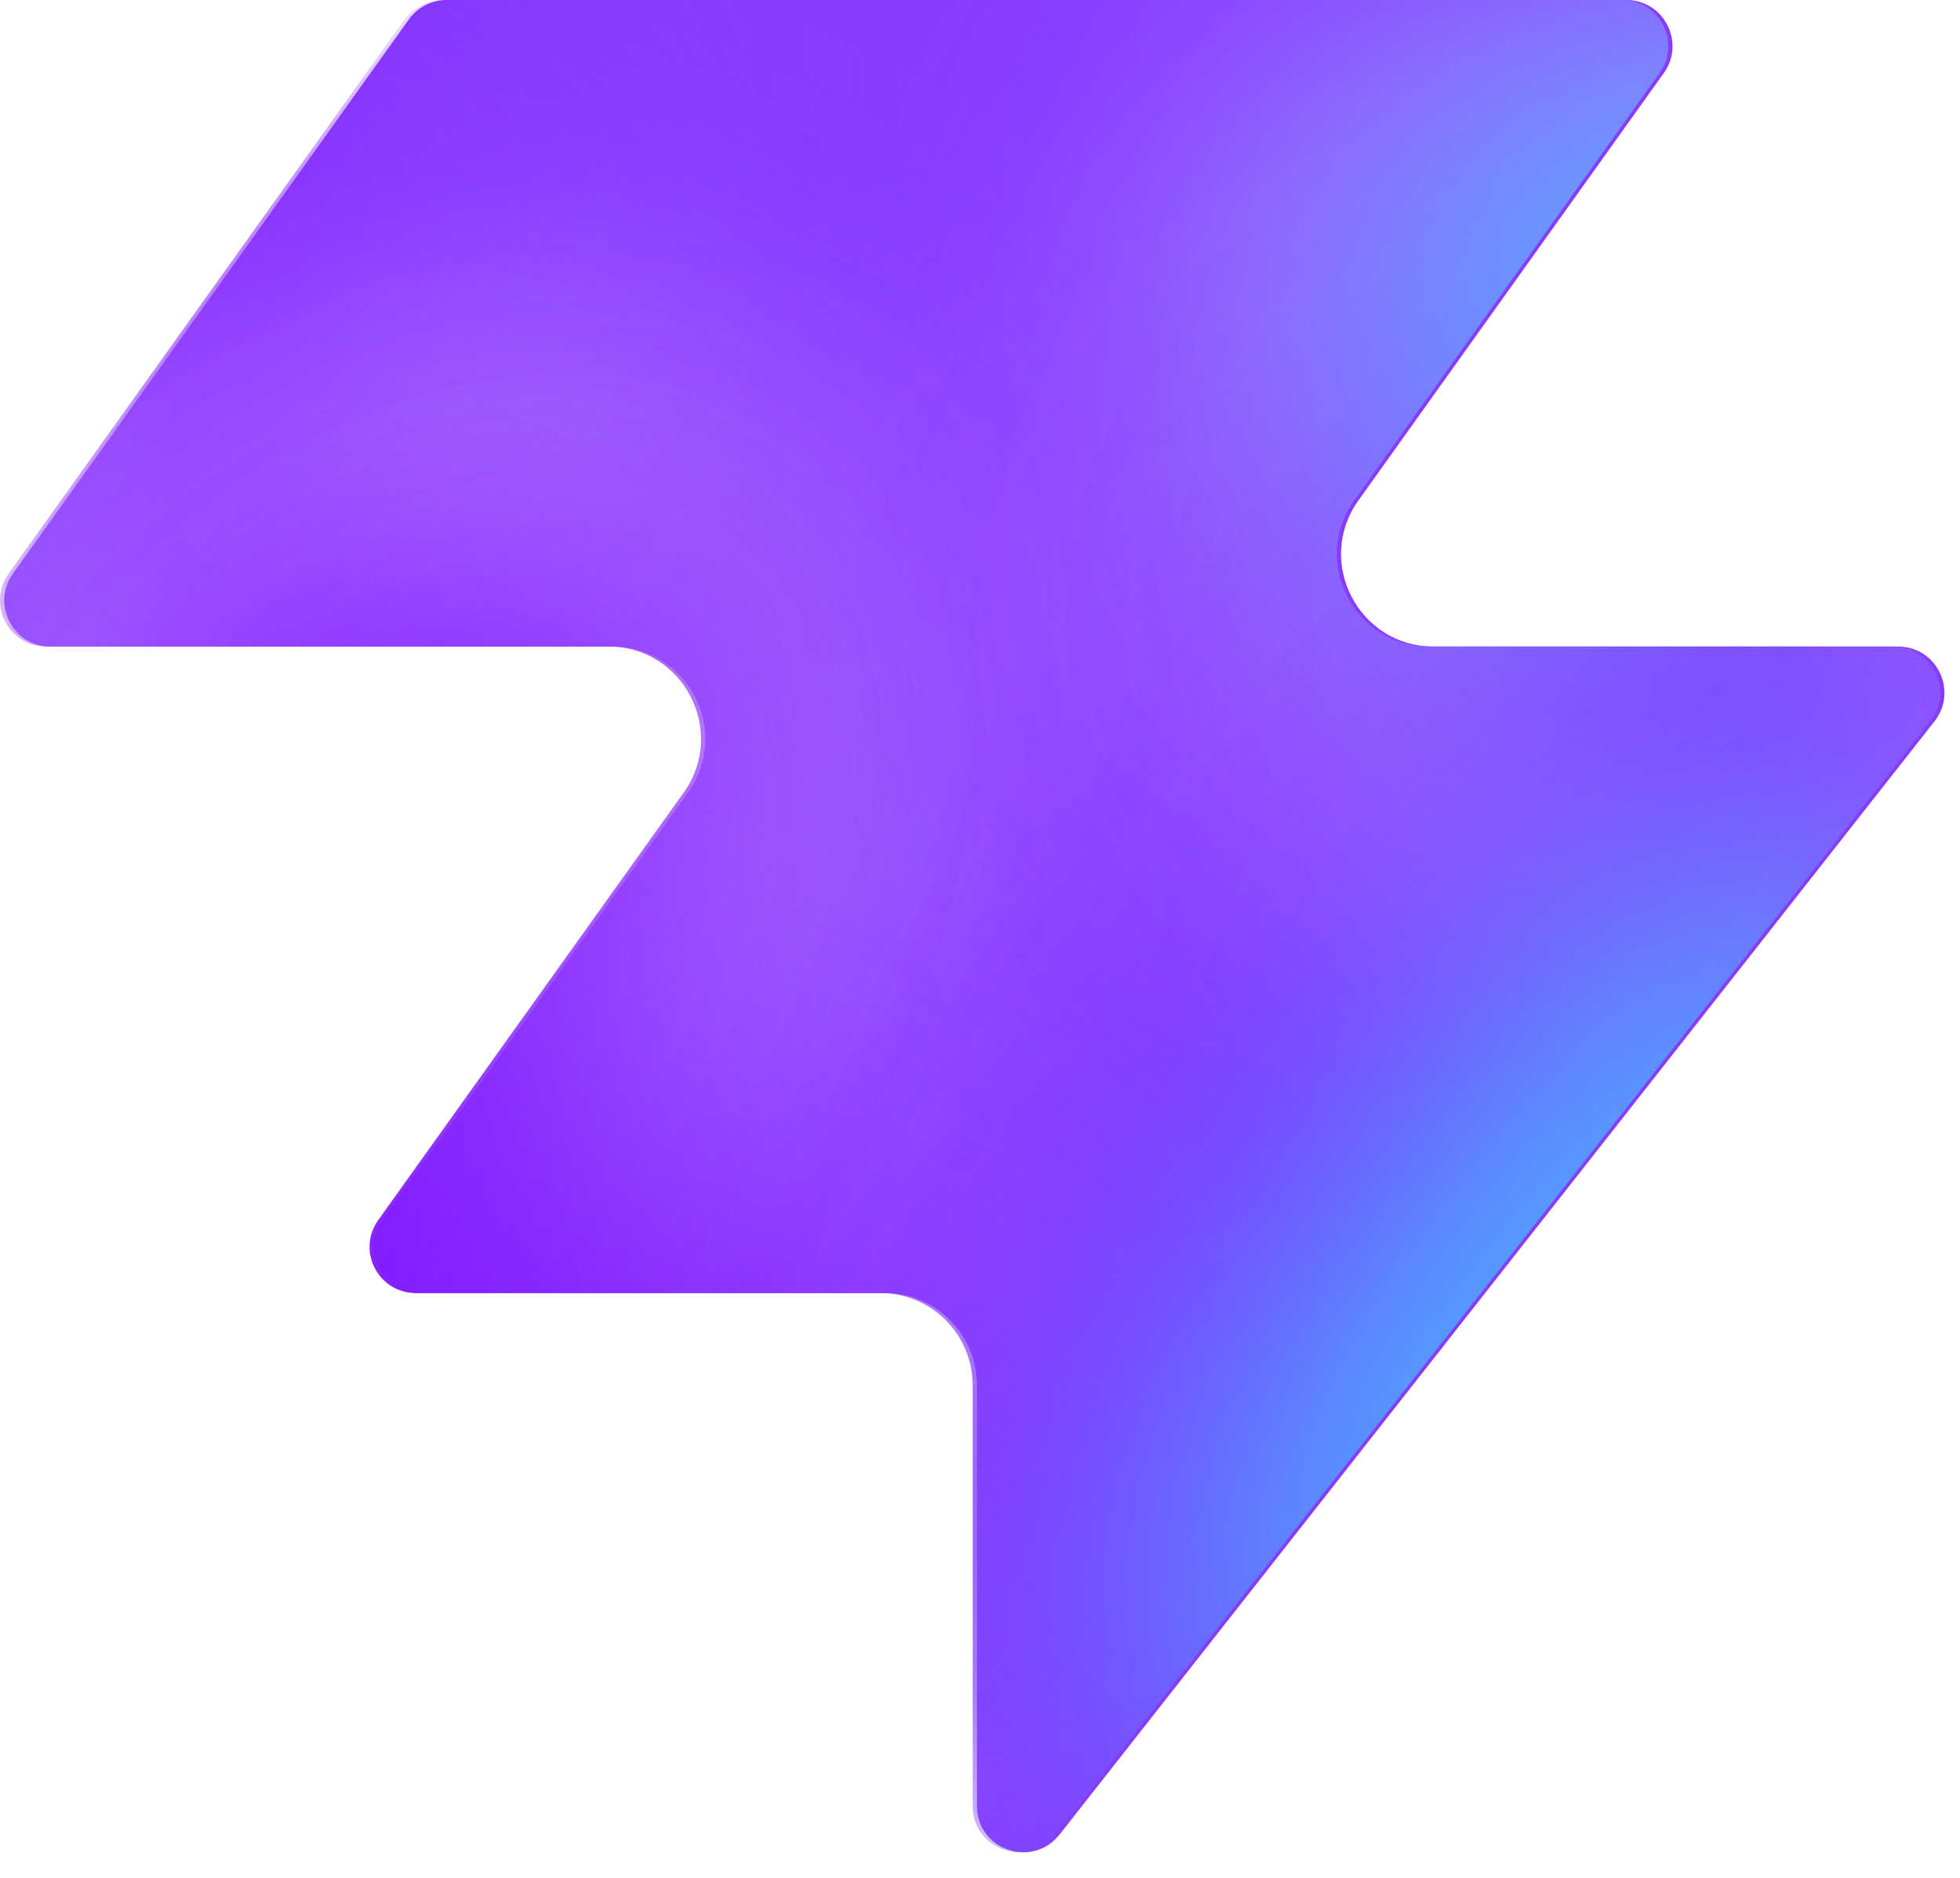
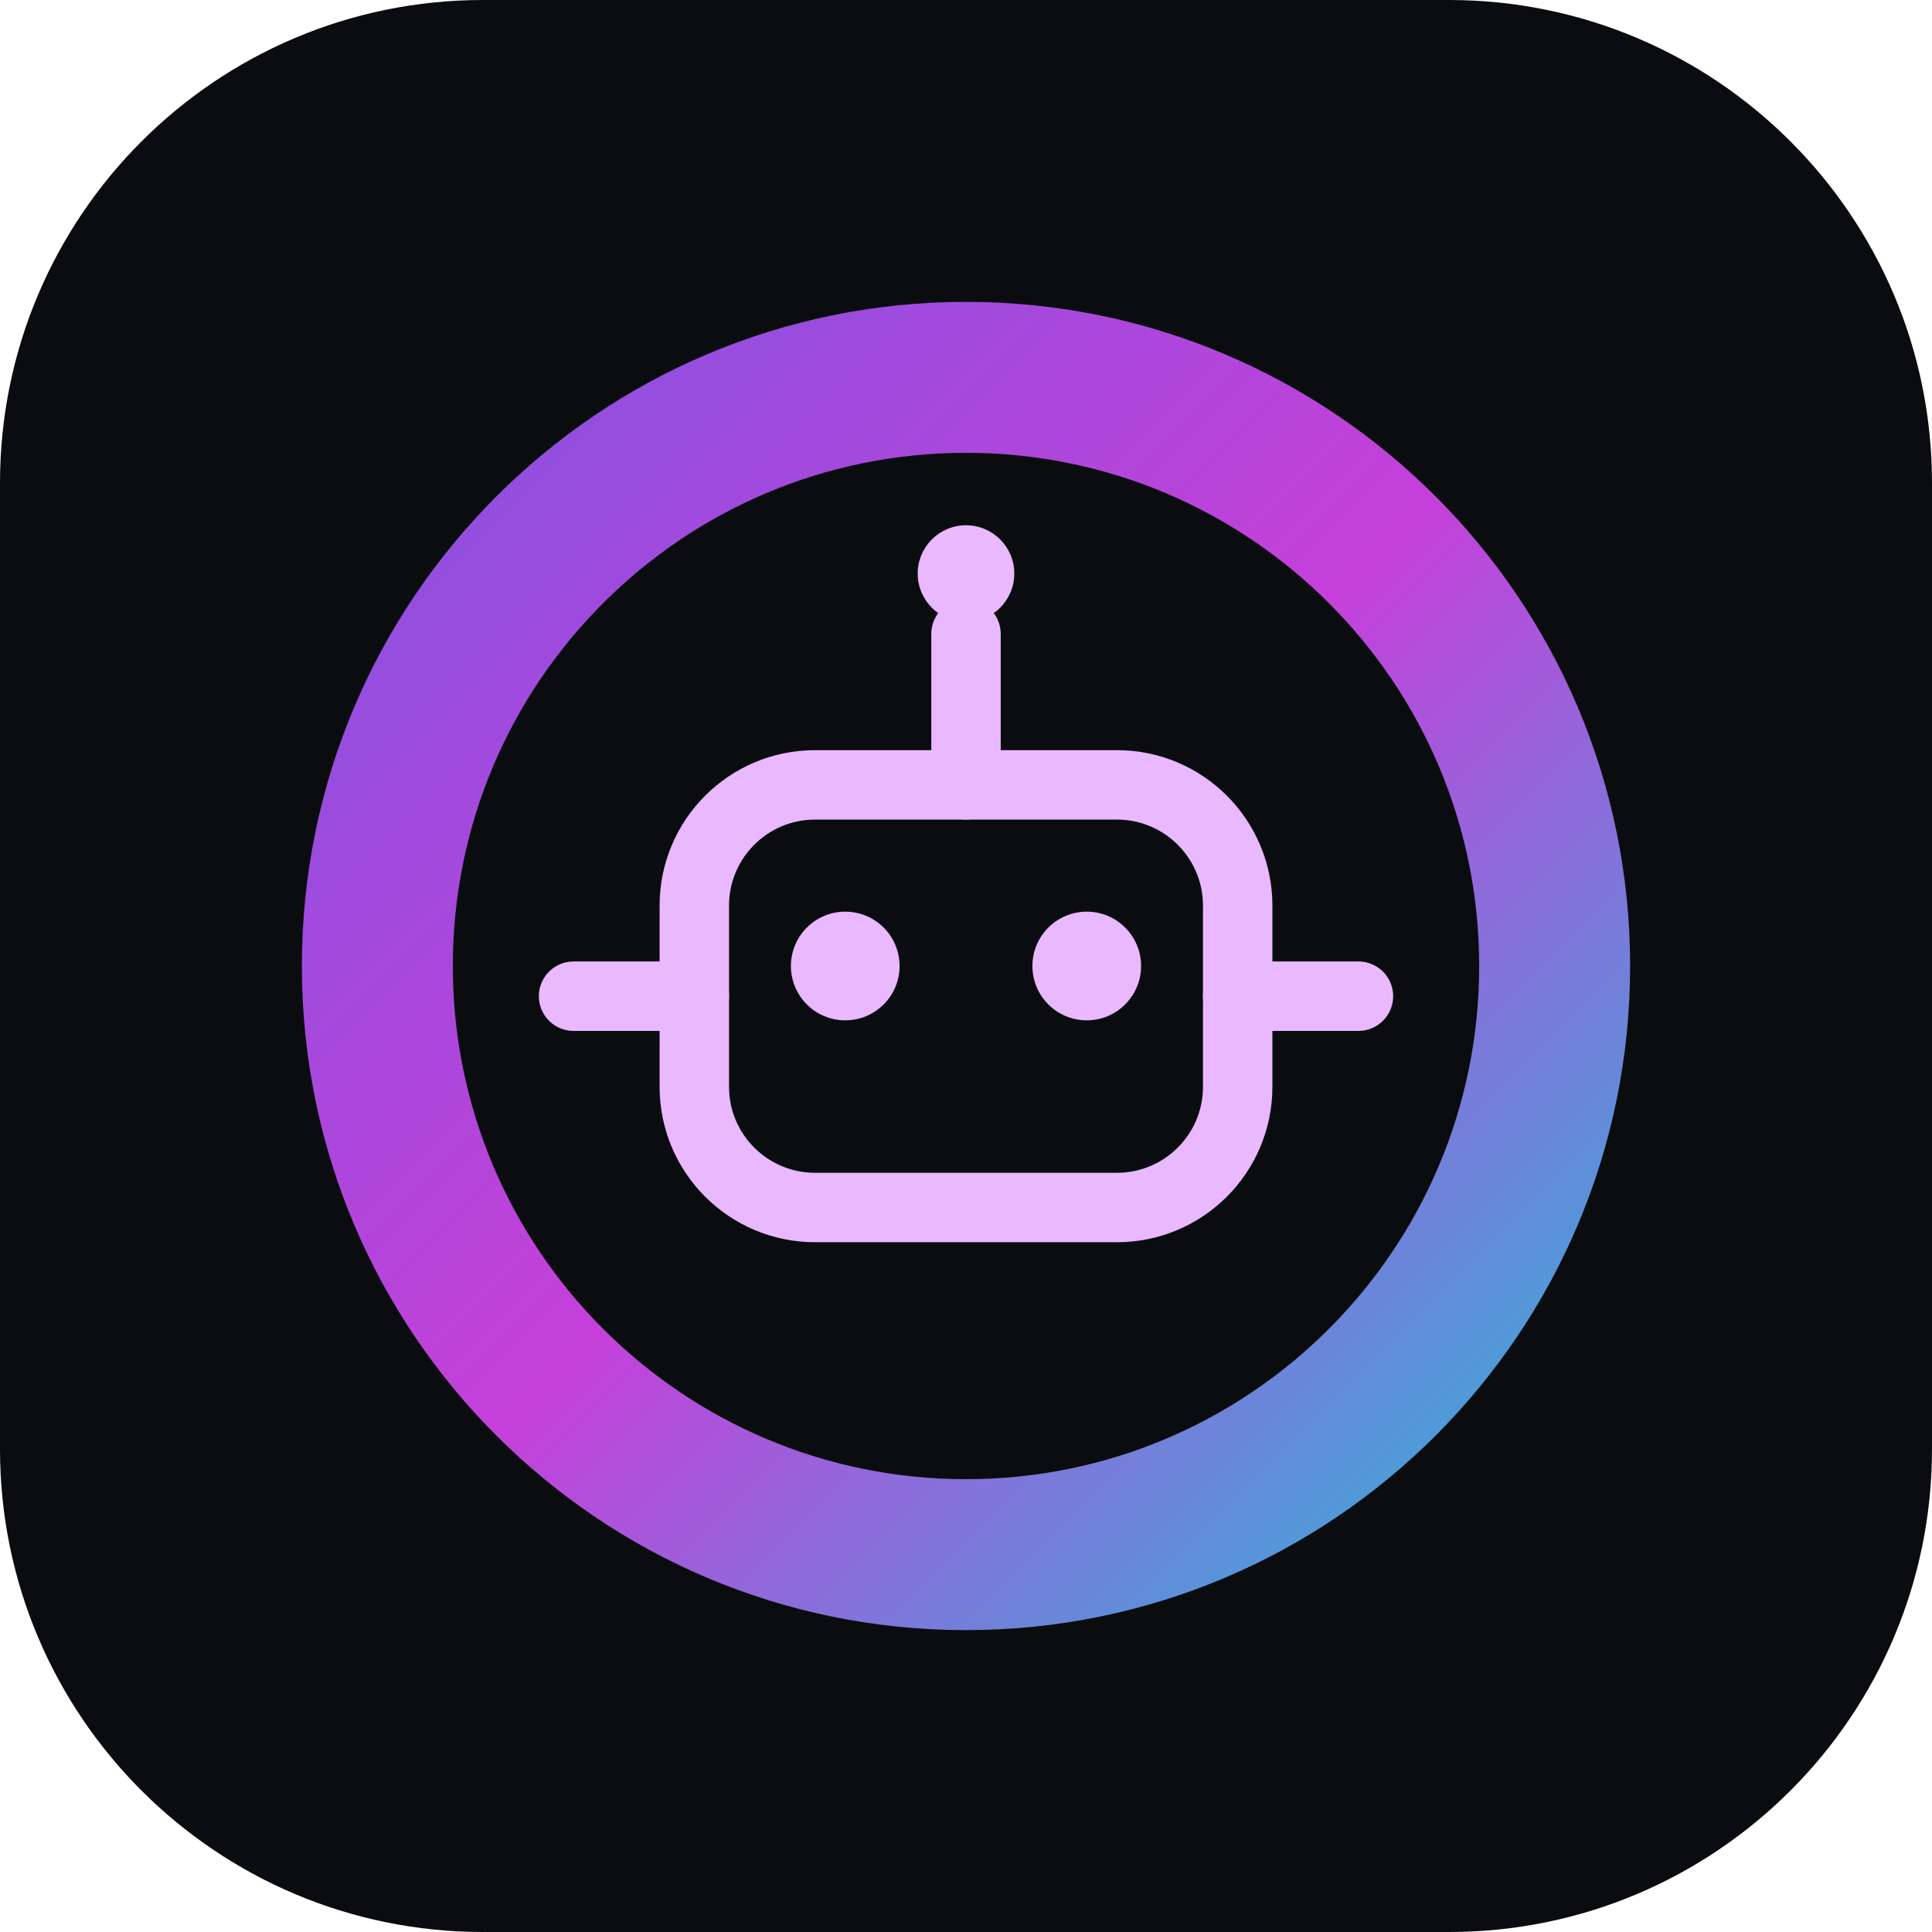
- <svg xmlns="http://www.w3.org/2000/svg" width="48" height="46" fill="none" viewBox="0 0 48 46">
-   <path fill="#863bff" d="M25.946 44.938c-.664.845-2.021.375-2.021-.698V33.937a2.26 2.26 0 0 0-2.262-2.262H10.287c-.92 0-1.456-1.04-.92-1.788l7.48-10.471c1.07-1.497 0-3.578-1.842-3.578H1.237c-.92 0-1.456-1.04-.92-1.788L10.013.474c.214-.297.556-.474.92-.474h28.894c.92 0 1.456 1.04.92 1.788l-7.48 10.471c-1.07 1.498 0 3.579 1.842 3.579h11.377c.943 0 1.473 1.088.89 1.83L25.947 44.94z" style="fill:#863bff;fill:color(display-p3 .525 .23 1);fill-opacity:1" />
-   <mask id="a" width="48" height="46" x="0" y="0" maskUnits="userSpaceOnUse" style="mask-type:alpha">
-     <path fill="#000" d="M25.842 44.938c-.664.844-2.021.375-2.021-.698V33.937a2.26 2.26 0 0 0-2.262-2.262H10.183c-.92 0-1.456-1.04-.92-1.788l7.48-10.471c1.07-1.498 0-3.579-1.842-3.579H1.133c-.92 0-1.456-1.04-.92-1.787L9.91.473c.214-.297.556-.474.92-.474h28.894c.92 0 1.456 1.04.92 1.788l-7.48 10.471c-1.07 1.498 0 3.578 1.842 3.578h11.377c.943 0 1.473 1.088.89 1.832L25.843 44.94z" style="fill:#000;fill-opacity:1" />
-   </mask>
-   <g mask="url(#a)">
-     <g filter="url(#b)">
-       <ellipse cx="5.508" cy="14.704" fill="#ede6ff" rx="5.508" ry="14.704" style="fill:#ede6ff;fill:color(display-p3 .927 .903 1);fill-opacity:1" transform="matrix(.00324 1 1 -.00324 -4.47 31.516)" />
-     </g>
-     <g filter="url(#c)">
-       <ellipse cx="10.399" cy="29.851" fill="#ede6ff" rx="10.399" ry="29.851" style="fill:#ede6ff;fill:color(display-p3 .927 .903 1);fill-opacity:1" transform="matrix(.00324 1 1 -.00324 -39.328 7.883)" />
-     </g>
-     <g filter="url(#d)">
-       <ellipse cx="5.508" cy="30.487" fill="#7e14ff" rx="5.508" ry="30.487" style="fill:#7e14ff;fill:color(display-p3 .492 .077 1);fill-opacity:1" transform="rotate(89.814 -25.913 -14.639)scale(1 -1)" />
-     </g>
-     <g filter="url(#e)">
-       <ellipse cx="5.508" cy="30.599" fill="#7e14ff" rx="5.508" ry="30.599" style="fill:#7e14ff;fill:color(display-p3 .492 .077 1);fill-opacity:1" transform="rotate(89.814 -32.644 -3.334)scale(1 -1)" />
-     </g>
-     <g filter="url(#f)">
-       <ellipse cx="5.508" cy="30.599" fill="#7e14ff" rx="5.508" ry="30.599" style="fill:#7e14ff;fill:color(display-p3 .492 .077 1);fill-opacity:1" transform="matrix(.00324 1 1 -.00324 -34.34 30.47)" />
-     </g>
-     <g filter="url(#g)">
-       <ellipse cx="14.072" cy="22.078" fill="#ede6ff" rx="14.072" ry="22.078" style="fill:#ede6ff;fill:color(display-p3 .927 .903 1);fill-opacity:1" transform="rotate(93.35 24.506 48.493)scale(-1 1)" />
-     </g>
-     <g filter="url(#h)">
-       <ellipse cx="3.47" cy="21.501" fill="#7e14ff" rx="3.47" ry="21.501" style="fill:#7e14ff;fill:color(display-p3 .492 .077 1);fill-opacity:1" transform="rotate(89.009 28.708 47.59)scale(-1 1)" />
-     </g>
-     <g filter="url(#i)">
-       <ellipse cx="3.47" cy="21.501" fill="#7e14ff" rx="3.47" ry="21.501" style="fill:#7e14ff;fill:color(display-p3 .492 .077 1);fill-opacity:1" transform="rotate(89.009 28.708 47.59)scale(-1 1)" />
-     </g>
-     <g filter="url(#j)">
-       <ellipse cx=".387" cy="8.972" fill="#7e14ff" rx="4.407" ry="29.108" style="fill:#7e14ff;fill:color(display-p3 .492 .077 1);fill-opacity:1" transform="rotate(39.51 .387 8.972)" />
-     </g>
-     <g filter="url(#k)">
-       <ellipse cx="47.523" cy="-6.092" fill="#7e14ff" rx="4.407" ry="29.108" style="fill:#7e14ff;fill:color(display-p3 .492 .077 1);fill-opacity:1" transform="rotate(37.892 47.523 -6.092)" />
-     </g>
-     <g filter="url(#l)">
-       <ellipse cx="41.412" cy="6.333" fill="#47bfff" rx="5.971" ry="9.665" style="fill:#47bfff;fill:color(display-p3 .28 .748 1);fill-opacity:1" transform="rotate(37.892 41.412 6.333)" />
-     </g>
-     <g filter="url(#m)">
-       <ellipse cx="-1.879" cy="38.332" fill="#7e14ff" rx="4.407" ry="29.108" style="fill:#7e14ff;fill:color(display-p3 .492 .077 1);fill-opacity:1" transform="rotate(37.892 -1.88 38.332)" />
-     </g>
-     <g filter="url(#n)">
-       <ellipse cx="-1.879" cy="38.332" fill="#7e14ff" rx="4.407" ry="29.108" style="fill:#7e14ff;fill:color(display-p3 .492 .077 1);fill-opacity:1" transform="rotate(37.892 -1.88 38.332)" />
-     </g>
-     <g filter="url(#o)">
-       <ellipse cx="35.651" cy="29.907" fill="#7e14ff" rx="4.407" ry="29.108" style="fill:#7e14ff;fill:color(display-p3 .492 .077 1);fill-opacity:1" transform="rotate(37.892 35.651 29.907)" />
-     </g>
-     <g filter="url(#p)">
-       <ellipse cx="38.418" cy="32.4" fill="#47bfff" rx="5.971" ry="15.297" style="fill:#47bfff;fill:color(display-p3 .28 .748 1);fill-opacity:1" transform="rotate(37.892 38.418 32.4)" />
-     </g>
+ <svg xmlns="http://www.w3.org/2000/svg" viewBox="0 0 64 64" width="64" height="64">
+   <defs>
+     <linearGradient id="orb" x1="0%" y1="0%" x2="100%" y2="100%">
+       <stop offset="0%" stop-color="#8b5cf6" />
+       <stop offset="50%" stop-color="#d946ef" />
+       <stop offset="100%" stop-color="#22d3ee" />
+     </linearGradient>
+   </defs>
+   <rect width="64" height="64" rx="16" fill="#0b0c10" />
+   <circle cx="32" cy="32" r="22" fill="url(#orb)" opacity="0.9" />
+   <circle cx="32" cy="32" r="17" fill="#0b0c10" />
+   <g transform="translate(32 32)" fill="none" stroke="#e9b8ff" stroke-width="2.3" stroke-linecap="round" stroke-linejoin="round">
+     <rect x="-9" y="-6" width="18" height="14" rx="4" />
+     <line x1="0" y1="-6" x2="0" y2="-11" />
+     <circle cx="0" cy="-13" r="1.6" fill="#e9b8ff" stroke="none" />
+     <circle cx="-4" cy="0" r="1.8" fill="#e9b8ff" stroke="none" />
+     <circle cx="4" cy="0" r="1.8" fill="#e9b8ff" stroke="none" />
+     <line x1="-9" y1="1" x2="-13" y2="1" />
+     <line x1="9" y1="1" x2="13" y2="1" />
  </g>
-   <defs>
-     <filter id="b" width="60.045" height="41.654" x="-19.77" y="16.149" color-interpolation-filters="sRGB" filterUnits="userSpaceOnUse">
-       <feFlood flood-opacity="0" result="BackgroundImageFix" />
-       <feBlend in="SourceGraphic" in2="BackgroundImageFix" result="shape" />
-       <feGaussianBlur result="effect1_foregroundBlur_2002_17158" stdDeviation="7.659" />
-     </filter>
-     <filter id="c" width="90.34" height="51.437" x="-54.613" y="-7.533" color-interpolation-filters="sRGB" filterUnits="userSpaceOnUse">
-       <feFlood flood-opacity="0" result="BackgroundImageFix" />
-       <feBlend in="SourceGraphic" in2="BackgroundImageFix" result="shape" />
-       <feGaussianBlur result="effect1_foregroundBlur_2002_17158" stdDeviation="7.659" />
-     </filter>
-     <filter id="d" width="79.355" height="29.4" x="-49.64" y="2.03" color-interpolation-filters="sRGB" filterUnits="userSpaceOnUse">
-       <feFlood flood-opacity="0" result="BackgroundImageFix" />
-       <feBlend in="SourceGraphic" in2="BackgroundImageFix" result="shape" />
-       <feGaussianBlur result="effect1_foregroundBlur_2002_17158" stdDeviation="4.596" />
-     </filter>
-     <filter id="e" width="79.579" height="29.4" x="-45.045" y="20.029" color-interpolation-filters="sRGB" filterUnits="userSpaceOnUse">
-       <feFlood flood-opacity="0" result="BackgroundImageFix" />
-       <feBlend in="SourceGraphic" in2="BackgroundImageFix" result="shape" />
-       <feGaussianBlur result="effect1_foregroundBlur_2002_17158" stdDeviation="4.596" />
-     </filter>
-     <filter id="f" width="79.579" height="29.4" x="-43.513" y="21.178" color-interpolation-filters="sRGB" filterUnits="userSpaceOnUse">
-       <feFlood flood-opacity="0" result="BackgroundImageFix" />
-       <feBlend in="SourceGraphic" in2="BackgroundImageFix" result="shape" />
-       <feGaussianBlur result="effect1_foregroundBlur_2002_17158" stdDeviation="4.596" />
-     </filter>
-     <filter id="g" width="74.749" height="58.852" x="15.756" y="-17.901" color-interpolation-filters="sRGB" filterUnits="userSpaceOnUse">
-       <feFlood flood-opacity="0" result="BackgroundImageFix" />
-       <feBlend in="SourceGraphic" in2="BackgroundImageFix" result="shape" />
-       <feGaussianBlur result="effect1_foregroundBlur_2002_17158" stdDeviation="7.659" />
-     </filter>
-     <filter id="h" width="61.377" height="25.362" x="23.548" y="2.284" color-interpolation-filters="sRGB" filterUnits="userSpaceOnUse">
-       <feFlood flood-opacity="0" result="BackgroundImageFix" />
-       <feBlend in="SourceGraphic" in2="BackgroundImageFix" result="shape" />
-       <feGaussianBlur result="effect1_foregroundBlur_2002_17158" stdDeviation="4.596" />
-     </filter>
-     <filter id="i" width="61.377" height="25.362" x="23.548" y="2.284" color-interpolation-filters="sRGB" filterUnits="userSpaceOnUse">
-       <feFlood flood-opacity="0" result="BackgroundImageFix" />
-       <feBlend in="SourceGraphic" in2="BackgroundImageFix" result="shape" />
-       <feGaussianBlur result="effect1_foregroundBlur_2002_17158" stdDeviation="4.596" />
-     </filter>
-     <filter id="j" width="56.045" height="63.649" x="-27.636" y="-22.853" color-interpolation-filters="sRGB" filterUnits="userSpaceOnUse">
-       <feFlood flood-opacity="0" result="BackgroundImageFix" />
-       <feBlend in="SourceGraphic" in2="BackgroundImageFix" result="shape" />
-       <feGaussianBlur result="effect1_foregroundBlur_2002_17158" stdDeviation="4.596" />
-     </filter>
-     <filter id="k" width="54.814" height="64.646" x="20.116" y="-38.415" color-interpolation-filters="sRGB" filterUnits="userSpaceOnUse">
-       <feFlood flood-opacity="0" result="BackgroundImageFix" />
-       <feBlend in="SourceGraphic" in2="BackgroundImageFix" result="shape" />
-       <feGaussianBlur result="effect1_foregroundBlur_2002_17158" stdDeviation="4.596" />
-     </filter>
-     <filter id="l" width="33.541" height="35.313" x="24.641" y="-11.323" color-interpolation-filters="sRGB" filterUnits="userSpaceOnUse">
-       <feFlood flood-opacity="0" result="BackgroundImageFix" />
-       <feBlend in="SourceGraphic" in2="BackgroundImageFix" result="shape" />
-       <feGaussianBlur result="effect1_foregroundBlur_2002_17158" stdDeviation="4.596" />
-     </filter>
-     <filter id="m" width="54.814" height="64.646" x="-29.286" y="6.009" color-interpolation-filters="sRGB" filterUnits="userSpaceOnUse">
-       <feFlood flood-opacity="0" result="BackgroundImageFix" />
-       <feBlend in="SourceGraphic" in2="BackgroundImageFix" result="shape" />
-       <feGaussianBlur result="effect1_foregroundBlur_2002_17158" stdDeviation="4.596" />
-     </filter>
-     <filter id="n" width="54.814" height="64.646" x="-29.286" y="6.009" color-interpolation-filters="sRGB" filterUnits="userSpaceOnUse">
-       <feFlood flood-opacity="0" result="BackgroundImageFix" />
-       <feBlend in="SourceGraphic" in2="BackgroundImageFix" result="shape" />
-       <feGaussianBlur result="effect1_foregroundBlur_2002_17158" stdDeviation="4.596" />
-     </filter>
-     <filter id="o" width="54.814" height="64.646" x="8.244" y="-2.416" color-interpolation-filters="sRGB" filterUnits="userSpaceOnUse">
-       <feFlood flood-opacity="0" result="BackgroundImageFix" />
-       <feBlend in="SourceGraphic" in2="BackgroundImageFix" result="shape" />
-       <feGaussianBlur result="effect1_foregroundBlur_2002_17158" stdDeviation="4.596" />
-     </filter>
-     <filter id="p" width="39.409" height="43.623" x="18.713" y="10.588" color-interpolation-filters="sRGB" filterUnits="userSpaceOnUse">
-       <feFlood flood-opacity="0" result="BackgroundImageFix" />
-       <feBlend in="SourceGraphic" in2="BackgroundImageFix" result="shape" />
-       <feGaussianBlur result="effect1_foregroundBlur_2002_17158" stdDeviation="4.596" />
-     </filter>
-   </defs>
</svg>
